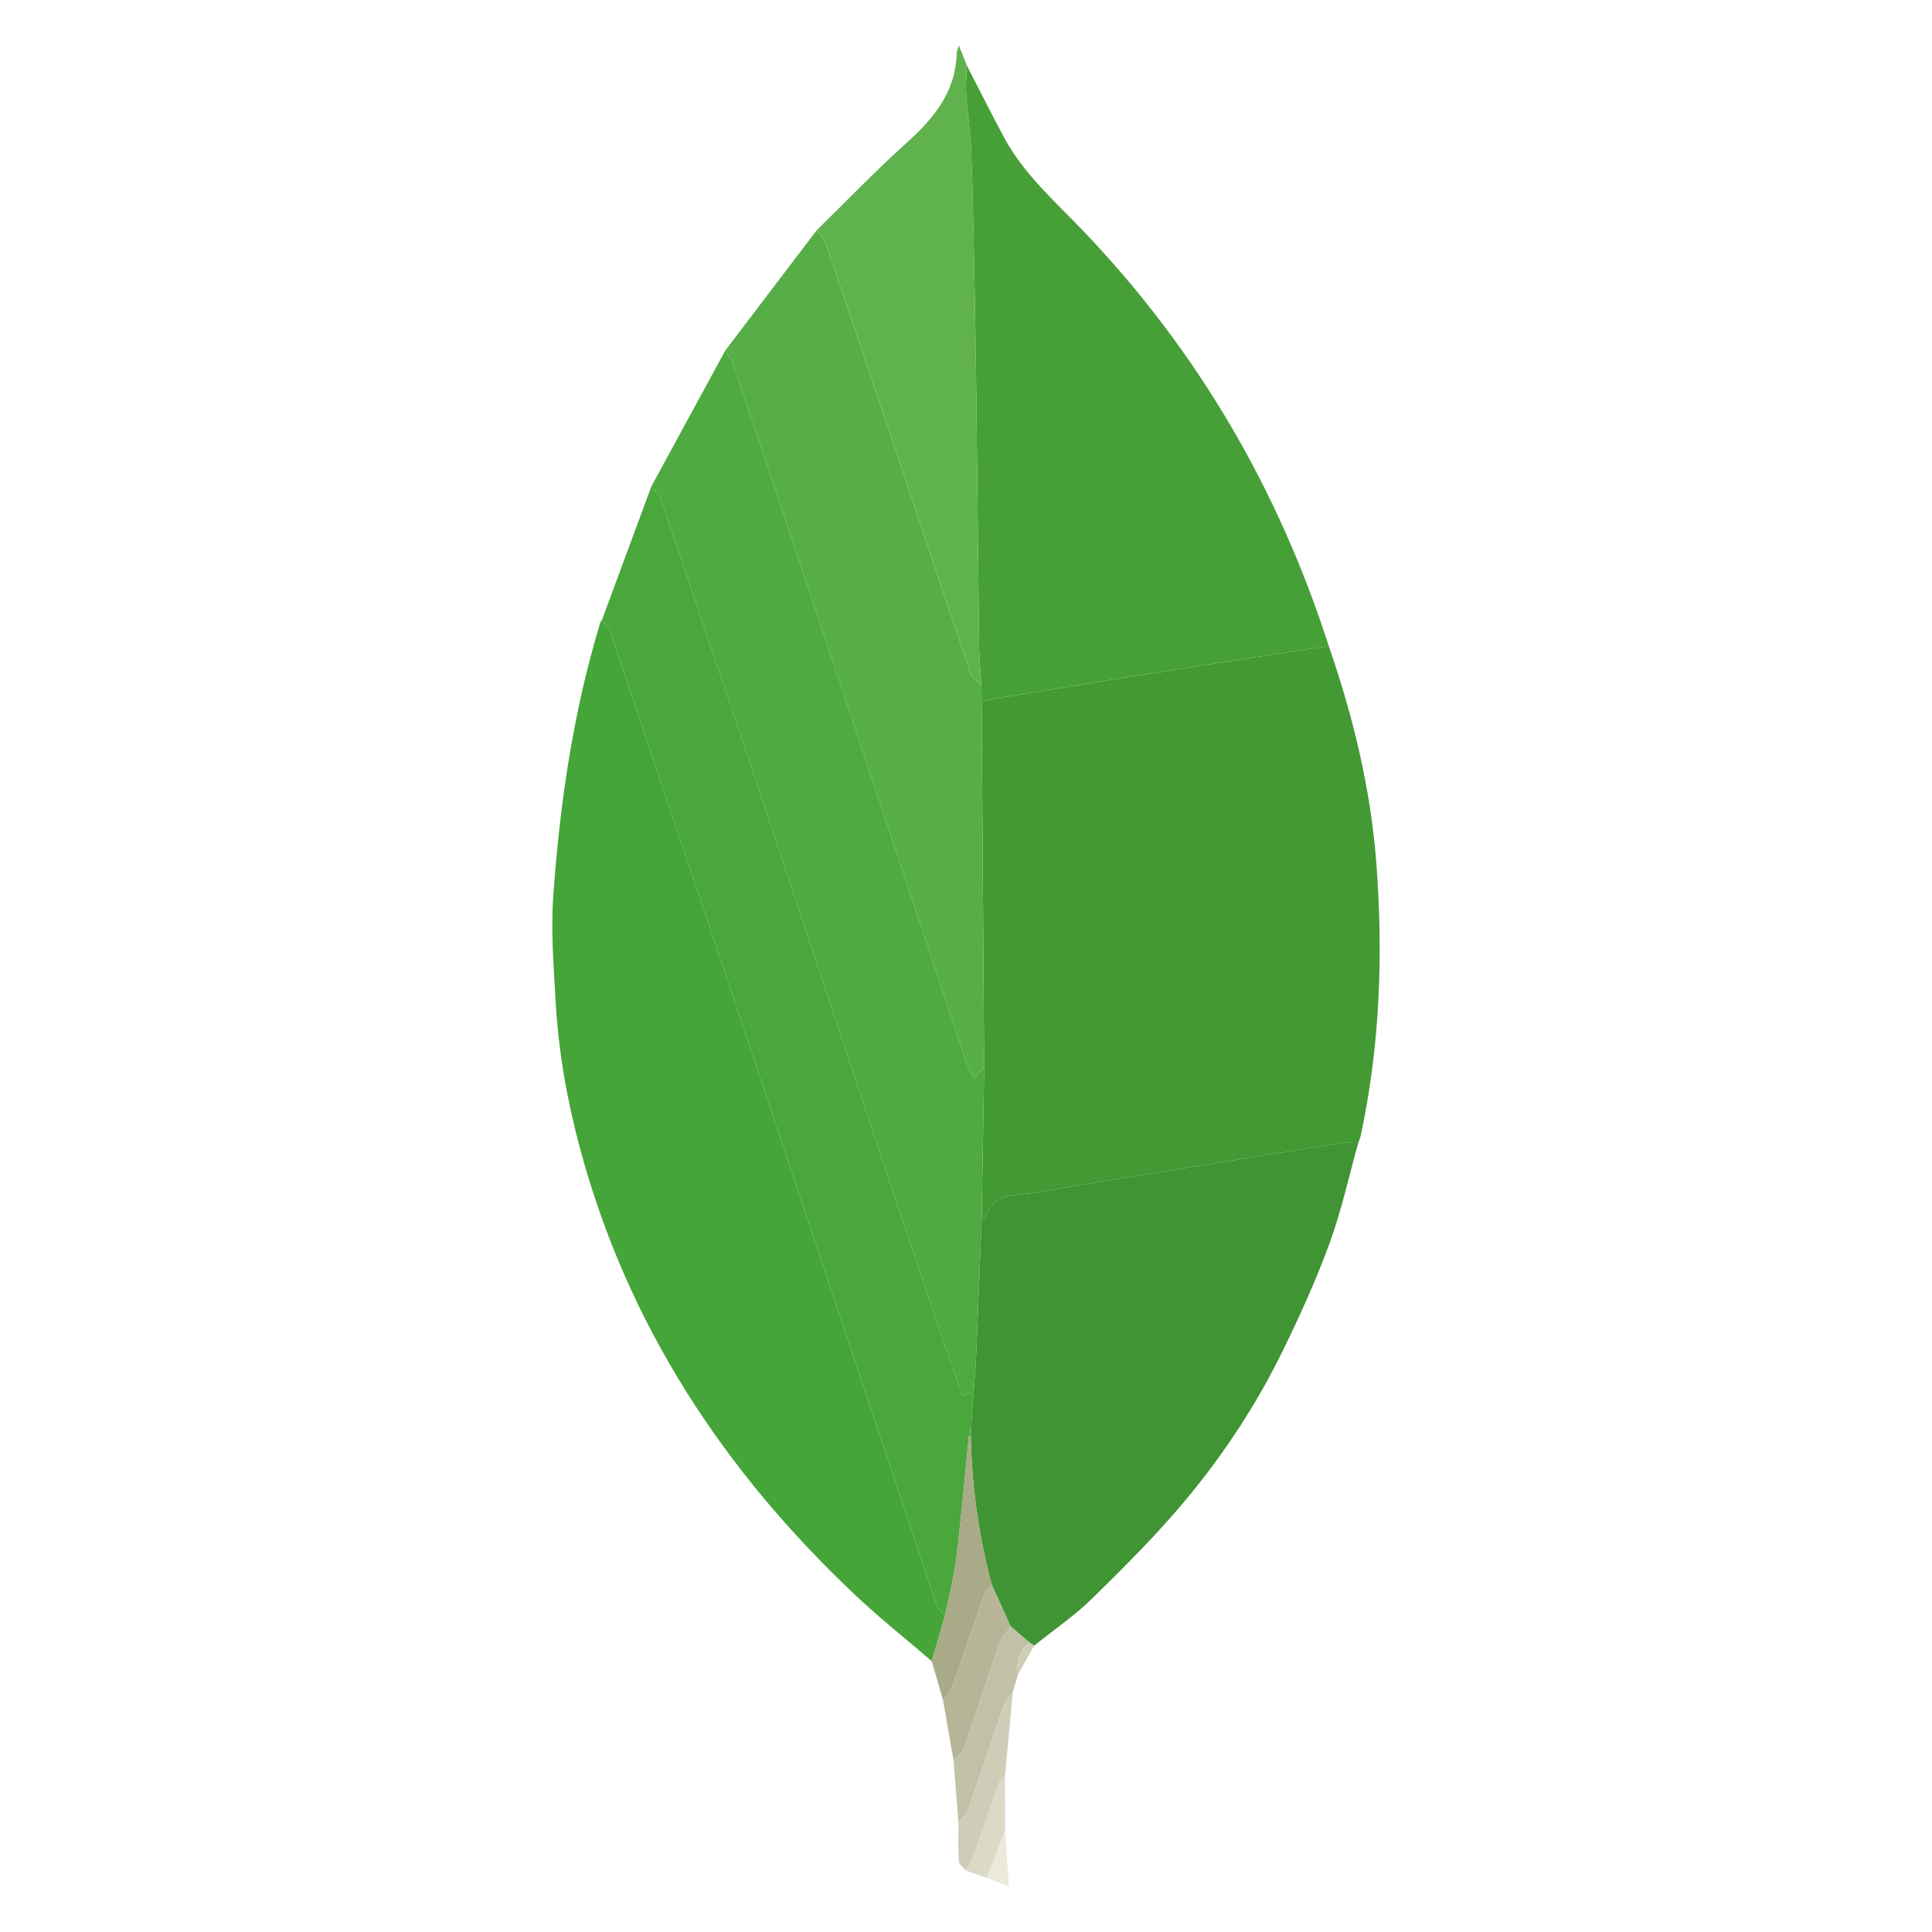
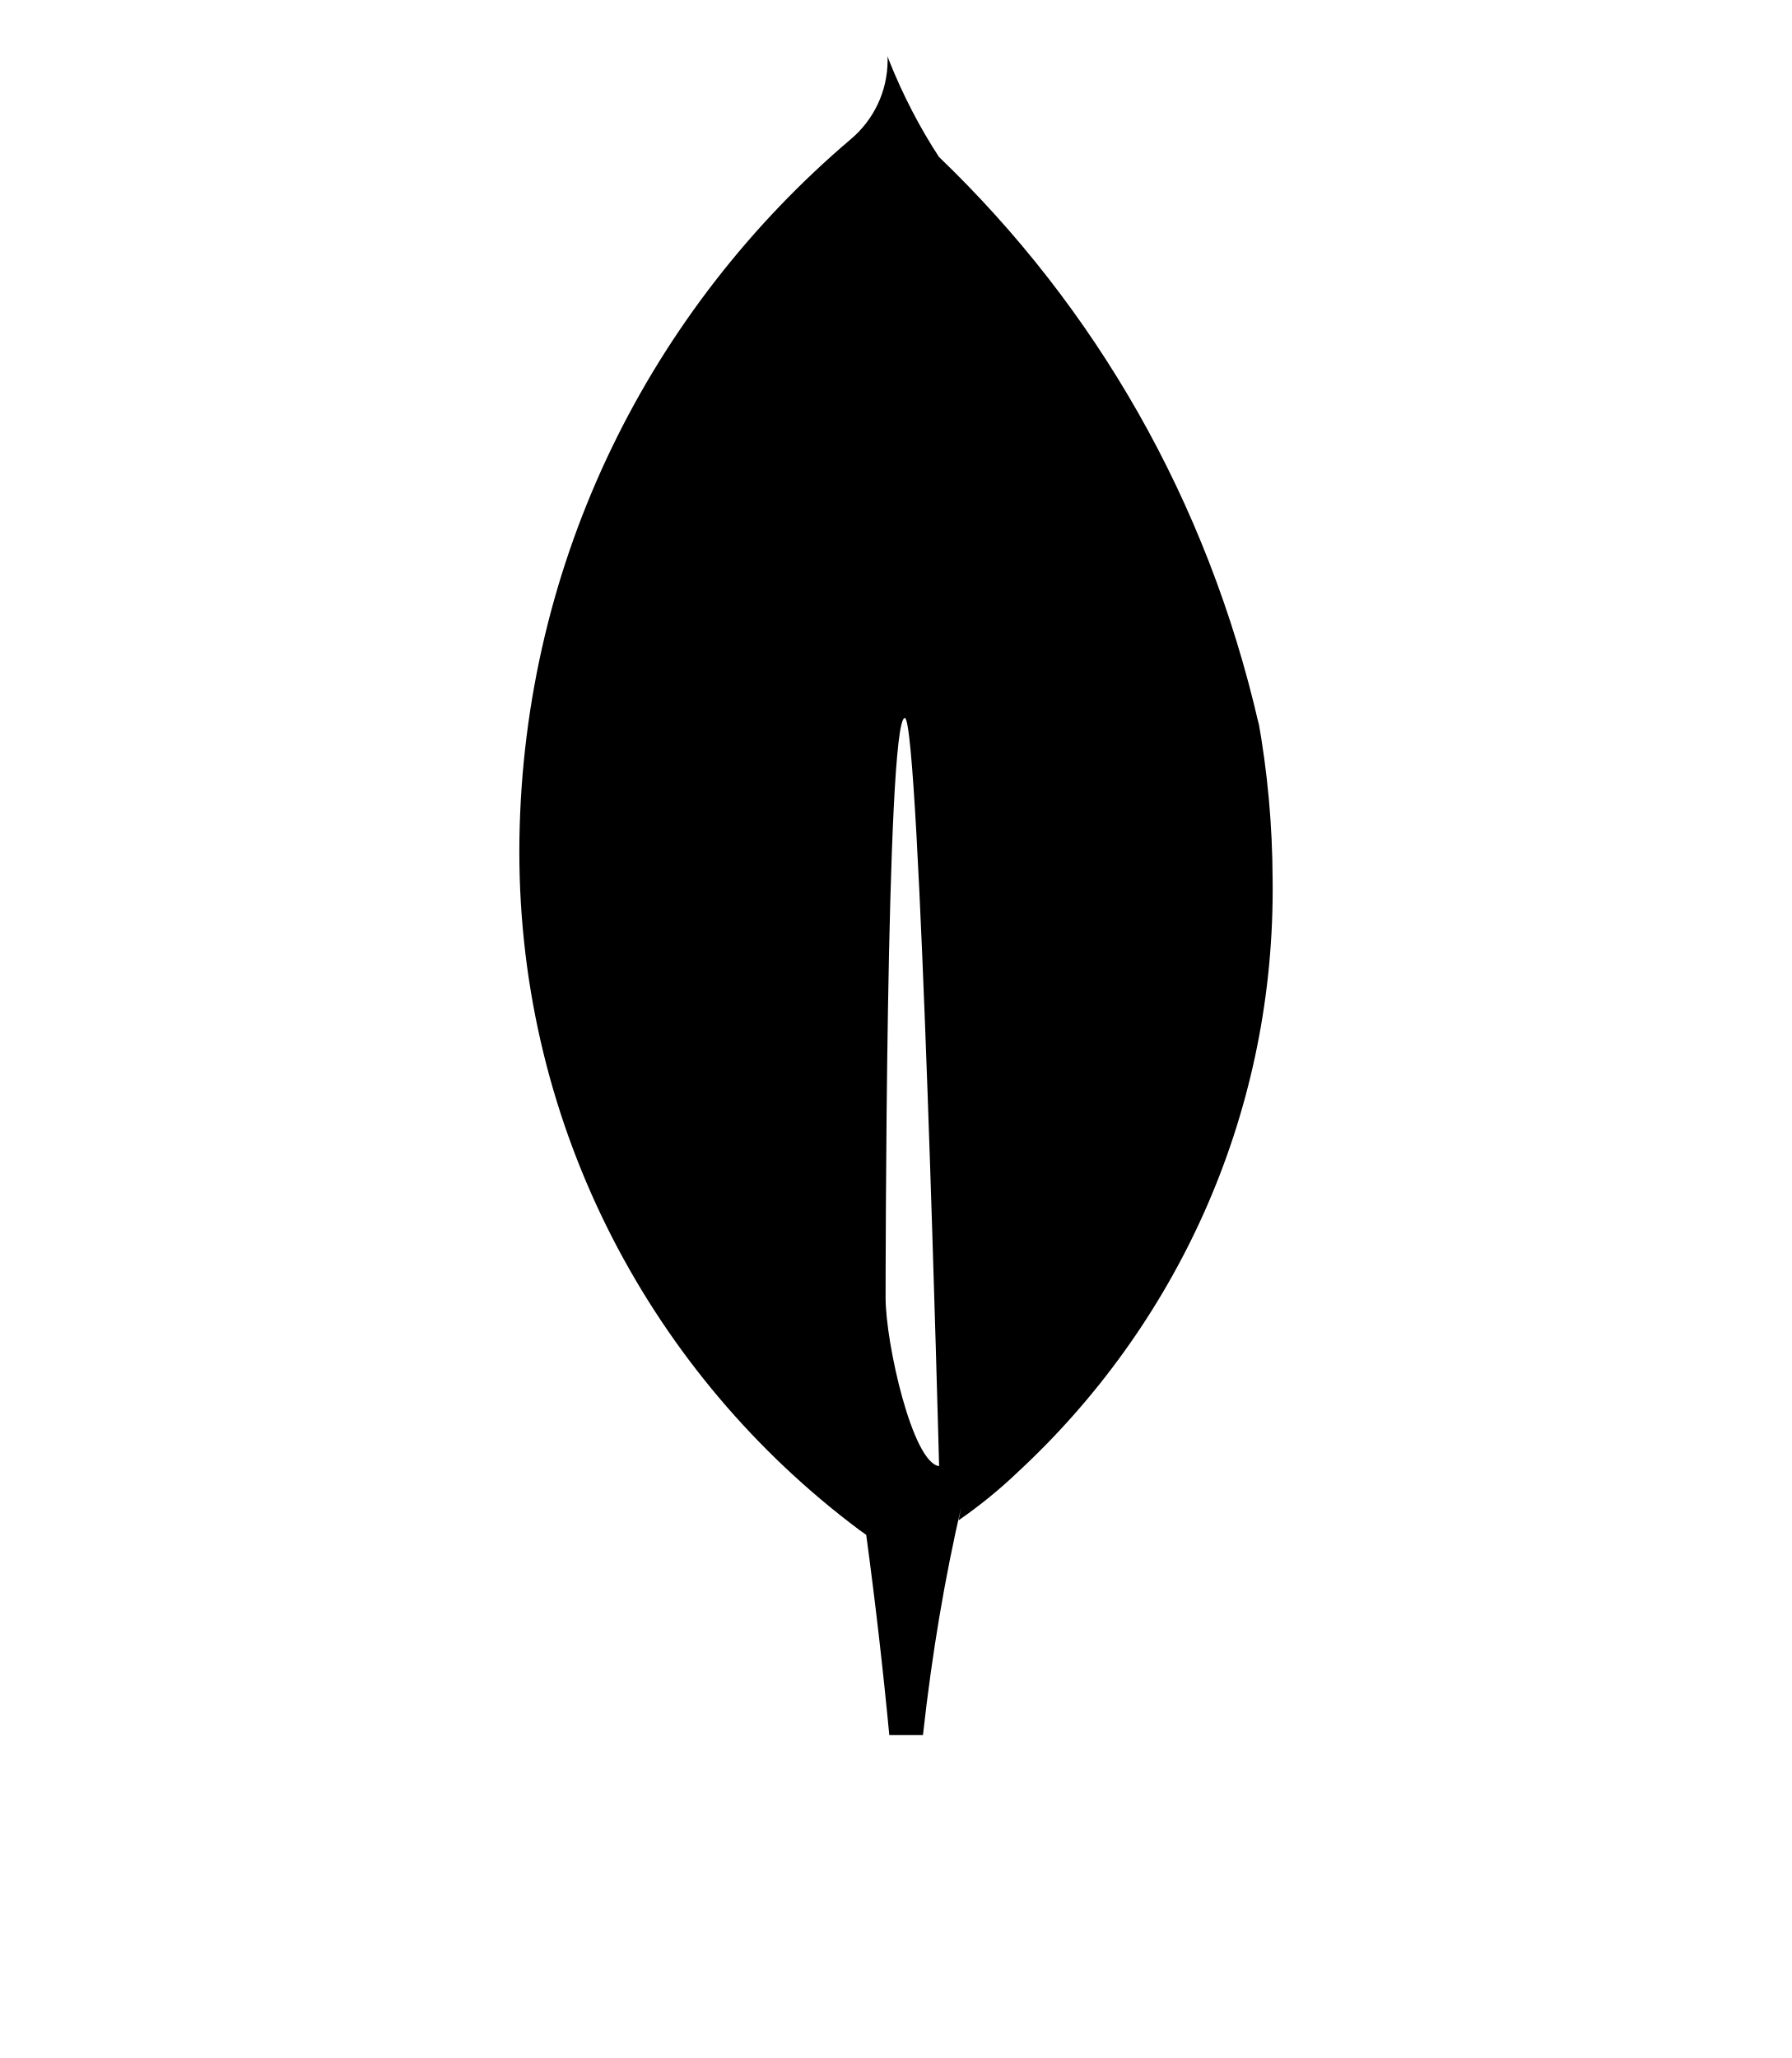
- <svg xmlns="http://www.w3.org/2000/svg" viewBox="0 0 128 128">
-   <g clip-rule="evenodd" fill-rule="evenodd">
-     <path d="m88.038 42.812c1.605 4.643 2.761 9.383 3.141 14.296.472 6.095.256 12.147-1.029 18.142-.035.165-.109.32-.164.48-.403.001-.814-.049-1.208.012-3.329.523-6.655 1.065-9.981 1.604-3.438.557-6.881 1.092-10.313 1.687-1.216.21-2.721-.041-3.212 1.641-.014.046-.154.054-.235.08l.166-10.051c-.057-8.084-.113-16.168-.169-24.252l1.602-.275c2.62-.429 5.24-.864 7.862-1.281 3.129-.497 6.261-.98 9.392-1.465 1.381-.215 2.764-.412 4.148-.618z" fill="#439934" />
-     <path d="m61.729 110.054c-1.69-1.453-3.439-2.842-5.059-4.37-8.717-8.222-15.093-17.899-18.233-29.566-.865-3.211-1.442-6.474-1.627-9.792-.13-2.322-.318-4.665-.154-6.975.437-6.144 1.325-12.229 3.127-18.147l.099-.138c.175.233.427.439.516.702 1.759 5.18 3.505 10.364 5.242 15.551 5.458 16.3 10.909 32.604 16.376 48.9.107.318.384.579.583.866z" fill="#45a538" />
-     <path d="m88.038 42.812c-1.384.206-2.768.403-4.149.616-3.131.485-6.263.968-9.392 1.465-2.622.417-5.242.852-7.862 1.281l-1.602.275-.012-1.045c-.053-.859-.144-1.717-.154-2.576-.069-5.478-.112-10.956-.18-16.434-.042-3.429-.105-6.857-.175-10.285-.043-2.13-.089-4.261-.185-6.388-.052-1.143-.236-2.28-.311-3.423-.042-.657.016-1.319.029-1.979.817 1.583 1.616 3.178 2.456 4.749 1.327 2.484 3.441 4.314 5.344 6.311 7.523 7.892 12.864 17.068 16.193 27.433z" fill="#46a037" />
-     <path d="m65.036 80.753c.081-.026.222-.034.235-.08.491-1.682 1.996-1.431 3.212-1.641 3.432-.594 6.875-1.13 10.313-1.687 3.326-.539 6.652-1.081 9.981-1.604.394-.062.805-.011 1.208-.012-.622 2.22-1.112 4.488-1.901 6.647-.896 2.449-1.98 4.839-3.131 7.182-1.72 3.503-3.863 6.77-6.353 9.763-1.919 2.308-4.058 4.441-6.202 6.548-1.185 1.165-2.582 2.114-3.882 3.161l-.337-.23-1.214-1.038-1.256-2.753c-.865-3.223-1.319-6.504-1.394-9.838l.023-.561.171-2.426c.057-.828.133-1.655.168-2.485.129-2.982.241-5.964.359-8.946z" fill="#409433" />
-     <path d="m65.036 80.753c-.118 2.982-.23 5.964-.357 8.947-.035.83-.111 1.657-.168 2.485l-.765.289c-1.699-5.002-3.399-9.951-5.062-14.913-2.75-8.209-5.467-16.431-8.213-24.642-2.217-6.628-4.452-13.249-6.7-19.867-.105-.31-.407-.552-.617-.826l4.896-9.002c.168.292.39.565.496.879 2.265 6.703 4.526 13.407 6.768 20.118 2.916 8.73 5.814 17.467 8.728 26.198.116.349.308.671.491 1.062l.67-.78c-.056 3.351-.112 6.701-.167 10.052z" fill="#4faa41" />
-     <path d="m43.155 32.227c.21.274.511.516.617.826 2.248 6.618 4.483 13.239 6.7 19.867 2.746 8.211 5.463 16.433 8.213 24.642 1.662 4.961 3.362 9.911 5.062 14.913l.765-.289-.171 2.426-.155.559c-.266 2.656-.49 5.318-.814 7.968-.163 1.328-.509 2.632-.772 3.947-.198-.287-.476-.548-.583-.866-5.467-16.297-10.918-32.6-16.376-48.9-1.737-5.187-3.483-10.371-5.242-15.551-.089-.263-.34-.469-.516-.702 1.09-2.947 2.181-5.894 3.272-8.84z" fill="#4aa73c" />
-     <path d="m65.202 70.702-.67.78c-.183-.391-.375-.714-.491-1.062-2.913-8.731-5.812-17.468-8.728-26.198-2.242-6.711-4.503-13.415-6.768-20.118-.105-.314-.327-.588-.496-.879l6.055-7.965c.191.255.463.482.562.769 1.681 4.921 3.347 9.848 5.003 14.778 1.547 4.604 3.071 9.215 4.636 13.813.105.308.47.526.714.786l.012 1.045c.058 8.082.115 16.167.171 24.251z" fill="#57ae47" />
-     <path d="m65.021 45.404c-.244-.26-.609-.478-.714-.786-1.565-4.598-3.089-9.209-4.636-13.813-1.656-4.93-3.322-9.856-5.003-14.778-.099-.287-.371-.514-.562-.769 1.969-1.928 3.877-3.925 5.925-5.764 1.821-1.634 3.285-3.386 3.352-5.968.003-.107.059-.214.145-.514l.519 1.306c-.013.661-.072 1.322-.029 1.979.075 1.143.259 2.28.311 3.423.096 2.127.142 4.258.185 6.388.069 3.428.132 6.856.175 10.285.067 5.478.111 10.956.18 16.434.008.861.098 1.718.152 2.577z" fill="#60b24f" />
-     <path d="m62.598 107.085c.263-1.315.609-2.62.772-3.947.325-2.649.548-5.312.814-7.968l.066-.01.066.011c.075 3.334.529 6.615 1.394 9.838-.176.232-.425.439-.518.701-.727 2.05-1.412 4.116-2.143 6.166-.1.28-.378.498-.574.744l-.747-2.566z" fill="#a9aa88" />
-     <path d="m62.476 112.621c.196-.246.475-.464.574-.744.731-2.05 1.417-4.115 2.143-6.166.093-.262.341-.469.518-.701l1.255 2.754c-.248.352-.59.669-.728 1.061l-2.404 7.059c-.099.283-.437.483-.663.722z" fill="#b6b598" />
-     <path d="m63.171 116.605c.227-.238.564-.439.663-.722l2.404-7.059c.137-.391.48-.709.728-1.061l1.215 1.037c-.587.58-.913 1.25-.717 2.097l-.369 1.208c-.168.207-.411.387-.494.624-.839 2.403-1.64 4.819-2.485 7.222-.107.305-.404.544-.614.812-.109-1.387-.22-2.771-.331-4.158z" fill="#c2c1a7" />
-     <path d="m63.503 120.763c.209-.269.506-.508.614-.812.845-2.402 1.646-4.818 2.485-7.222.083-.236.325-.417.494-.624l-.509 5.545c-.136.157-.333.294-.398.477-.575 1.614-1.117 3.24-1.694 4.854-.119.333-.347.627-.525.938-.158-.207-.441-.407-.454-.623-.051-.841-.016-1.688-.013-2.533z" fill="#cecdb7" />
-     <path d="m63.969 123.919c.178-.312.406-.606.525-.938.578-1.613 1.119-3.239 1.694-4.854.065-.183.263-.319.398-.477l.012 3.64-1.218 3.124z" fill="#dbdac7" />
-     <path d="m65.38 124.415 1.218-3.124.251 3.696z" fill="#ebe9dc" />
-     <path d="m67.464 110.898c-.196-.847.129-1.518.717-2.097l.337.23z" fill="#cecdb7" />
-     <path d="m64.316 95.172-.066-.011-.066.01.155-.559z" fill="#4faa41" />
-   </g>
+ <svg xmlns="http://www.w3.org/2000/svg" viewBox="0 0 1024 1176.463">
+   <path d="M506.282 741.934s0-331.545 10.996-331.505c8.518 0 19.595 427.676 19.595 427.676-15.236-1.8-30.59-70.38-30.59-96.172zm213.376-327.706C690.254 285.704 625.82 175.22 537.01 89.928l-.217-.207c-10.823-16.51-20.696-35.47-28.63-55.412l-.762-2.17c.027.65.04 1.414.04 2.182 0 18.068-8.1 34.244-20.87 45.094l-.084.07c-114.356 97.092-187.13 240.154-189.54 400.272l-.005.413c-.028 1.977-.045 4.31-.045 6.65 0 158.628 76.32 299.43 194.246 387.69l1.264.905 2.8 2q7.72 57.088 13.195 114.447h19.234c5.32-47.713 12.492-89.487 21.87-130.42l-1.476 7.656c12.662-8.813 23.758-17.916 34.092-27.81l-.102.098c89.635-83.103 145.552-201.488 145.552-332.933 0-1.944-.012-3.886-.037-5.824l.003.294c-.093-31.405-2.956-62.077-8.355-91.866l.478 3.172z" />
</svg>
